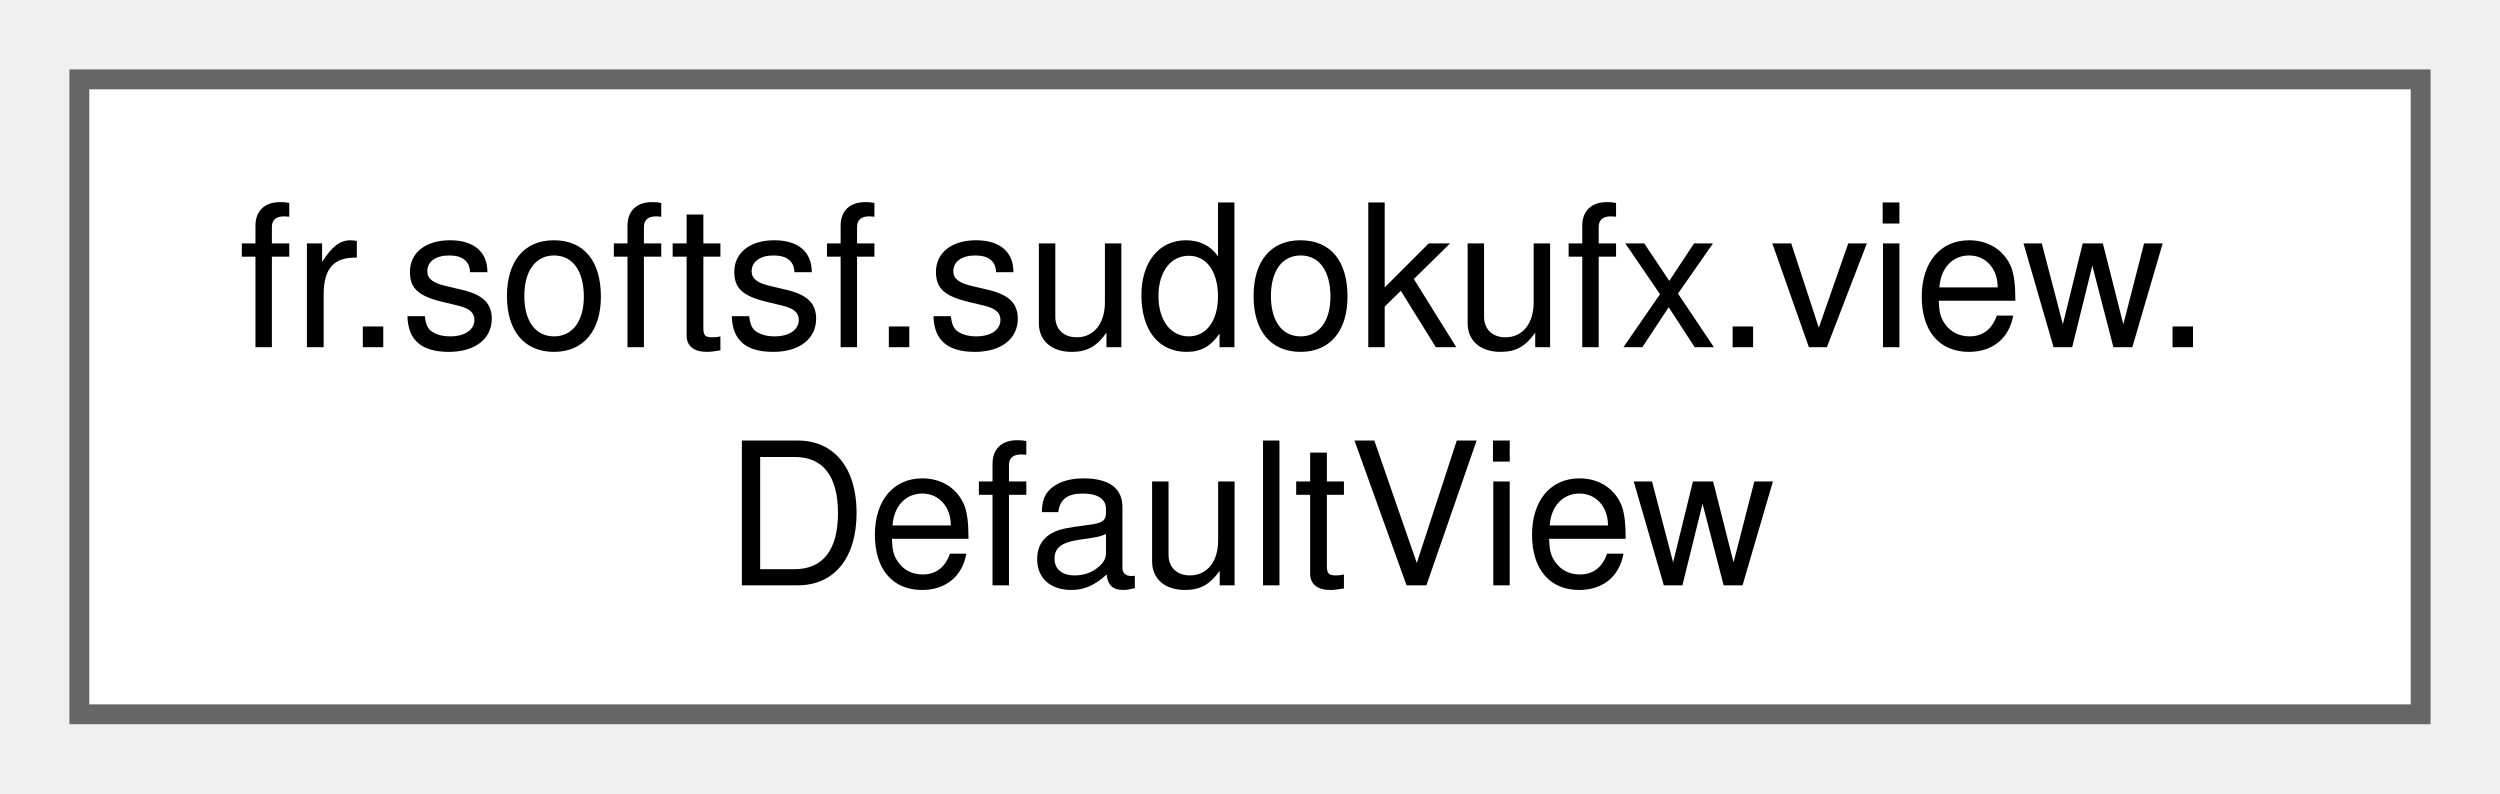
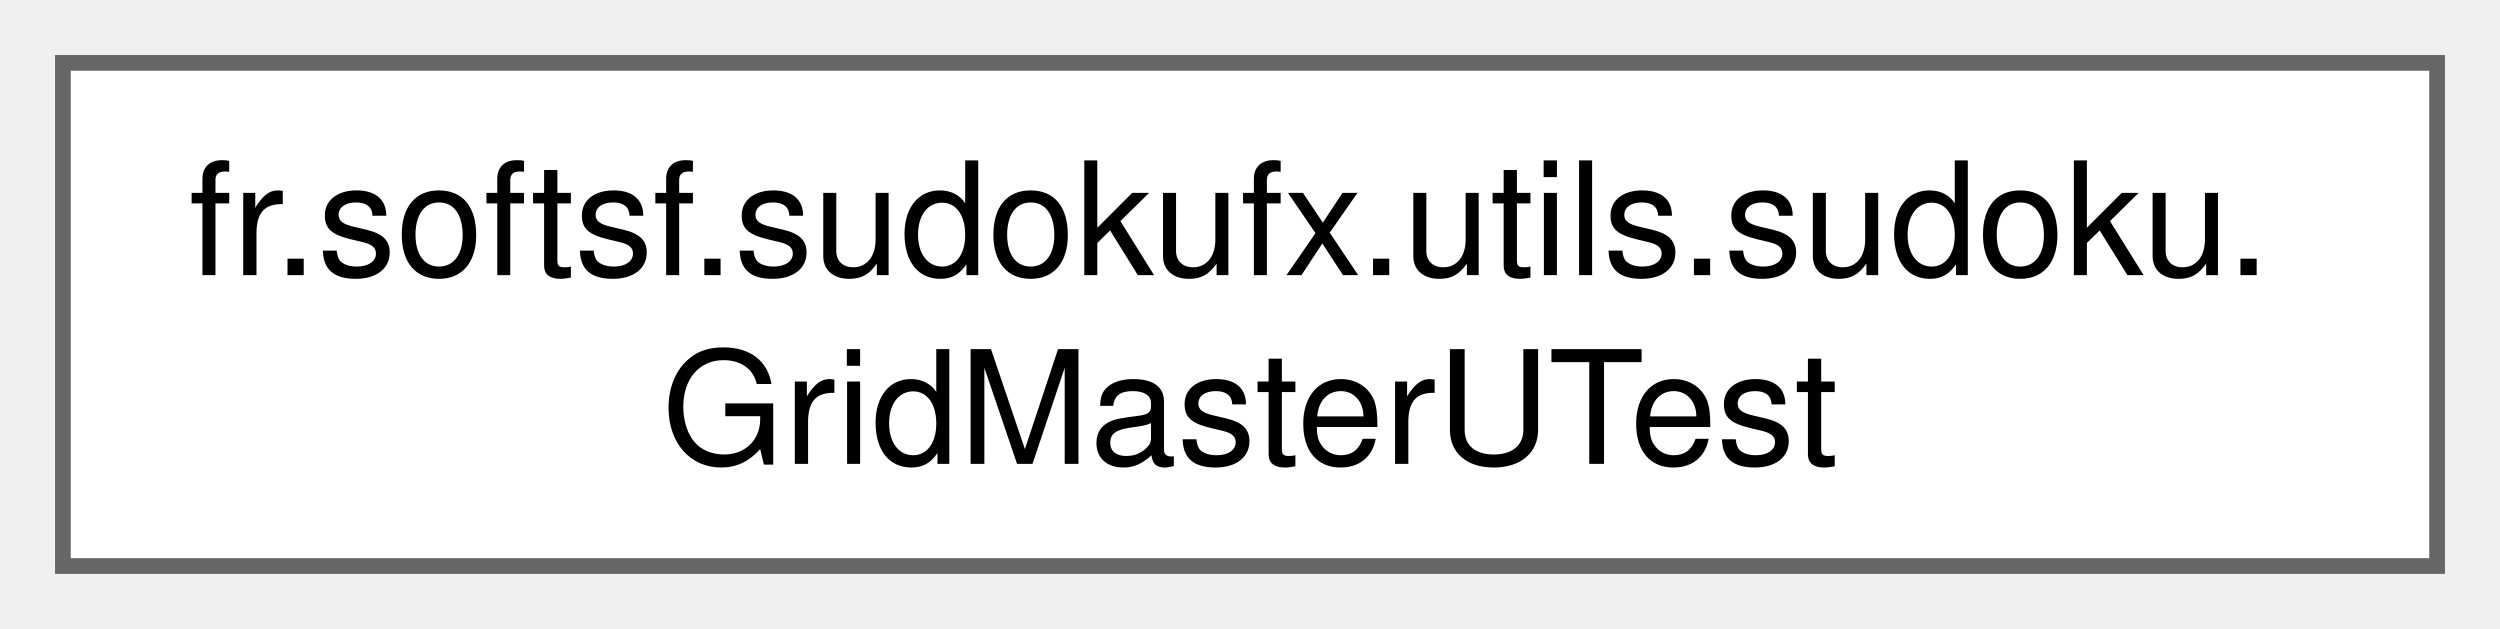
- <svg xmlns="http://www.w3.org/2000/svg" xmlns:xlink="http://www.w3.org/1999/xlink" width="126pt" height="40pt" viewBox="0.00 0.00 126.00 40.00">
+ <svg xmlns="http://www.w3.org/2000/svg" xmlns:xlink="http://www.w3.org/1999/xlink" width="159pt" height="40pt" viewBox="0.00 0.00 159.00 40.00">
  <g id="graph0" class="graph" transform="scale(1 1) rotate(0) translate(4 36)">
    <g id="Node000000" class="node">
      <g id="a_Node000000">
-         <a xlink:href="classfr_1_1softsf_1_1sudokufx_1_1view_1_1_default_view.html" target="_top" xlink:title=" ">
-           <polygon fill="white" stroke="#666666" points="118,-32 0,-32 0,0 118,0 118,-32" />
-           <text text-anchor="start" x="8" y="-18.5" font-family="Helvetica,sans-Serif" font-size="10.00">fr.softsf.sudokufx.view.</text>
-           <text text-anchor="middle" x="59" y="-6.5" font-family="Helvetica,sans-Serif" font-size="10.00">DefaultView</text>
+         <a xlink:href="classfr_1_1softsf_1_1sudokufx_1_1utils_1_1sudoku_1_1_grid_master_u_test.html" target="_top" xlink:title=" ">
+           <polygon fill="white" stroke="#666666" points="151,-32 0,-32 0,0 151,0 151,-32" />
+           <text text-anchor="start" x="8" y="-18.5" font-family="Helvetica,sans-Serif" font-size="10.00">fr.softsf.sudokufx.utils.sudoku.</text>
+           <text text-anchor="middle" x="75.5" y="-6.5" font-family="Helvetica,sans-Serif" font-size="10.00">GridMasterUTest</text>
        </a>
      </g>
    </g>
  </g>
</svg>
